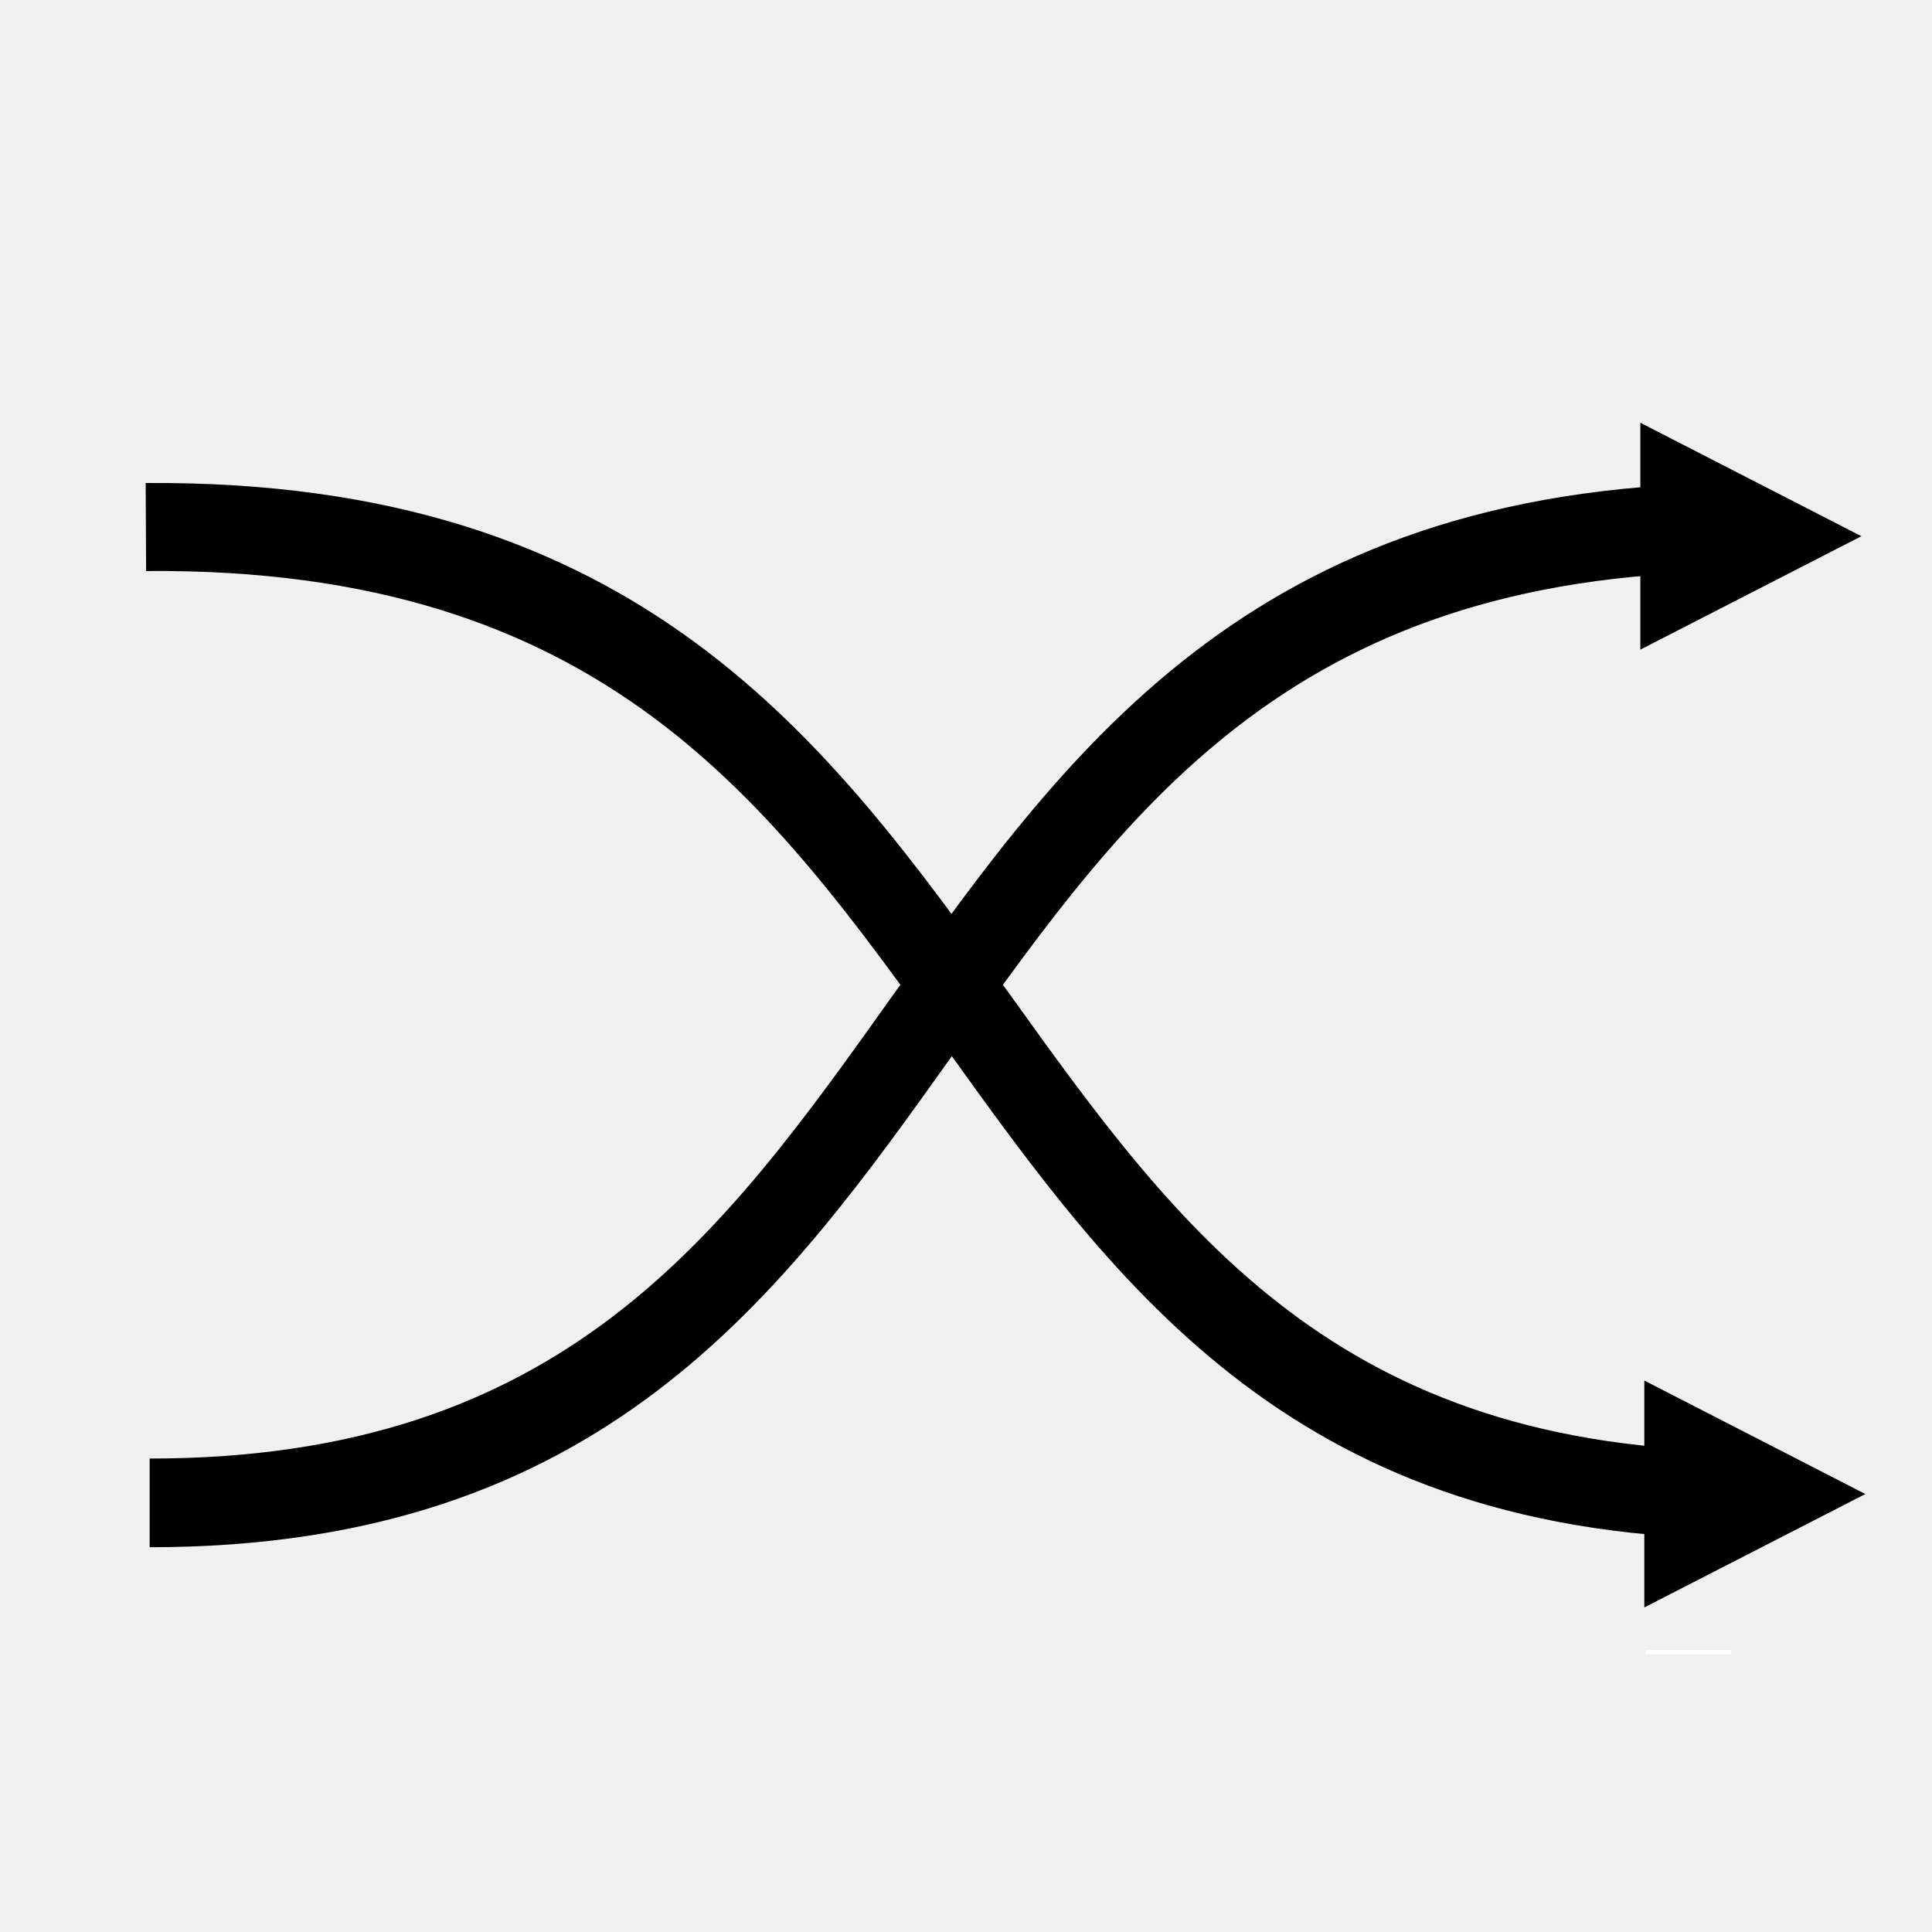
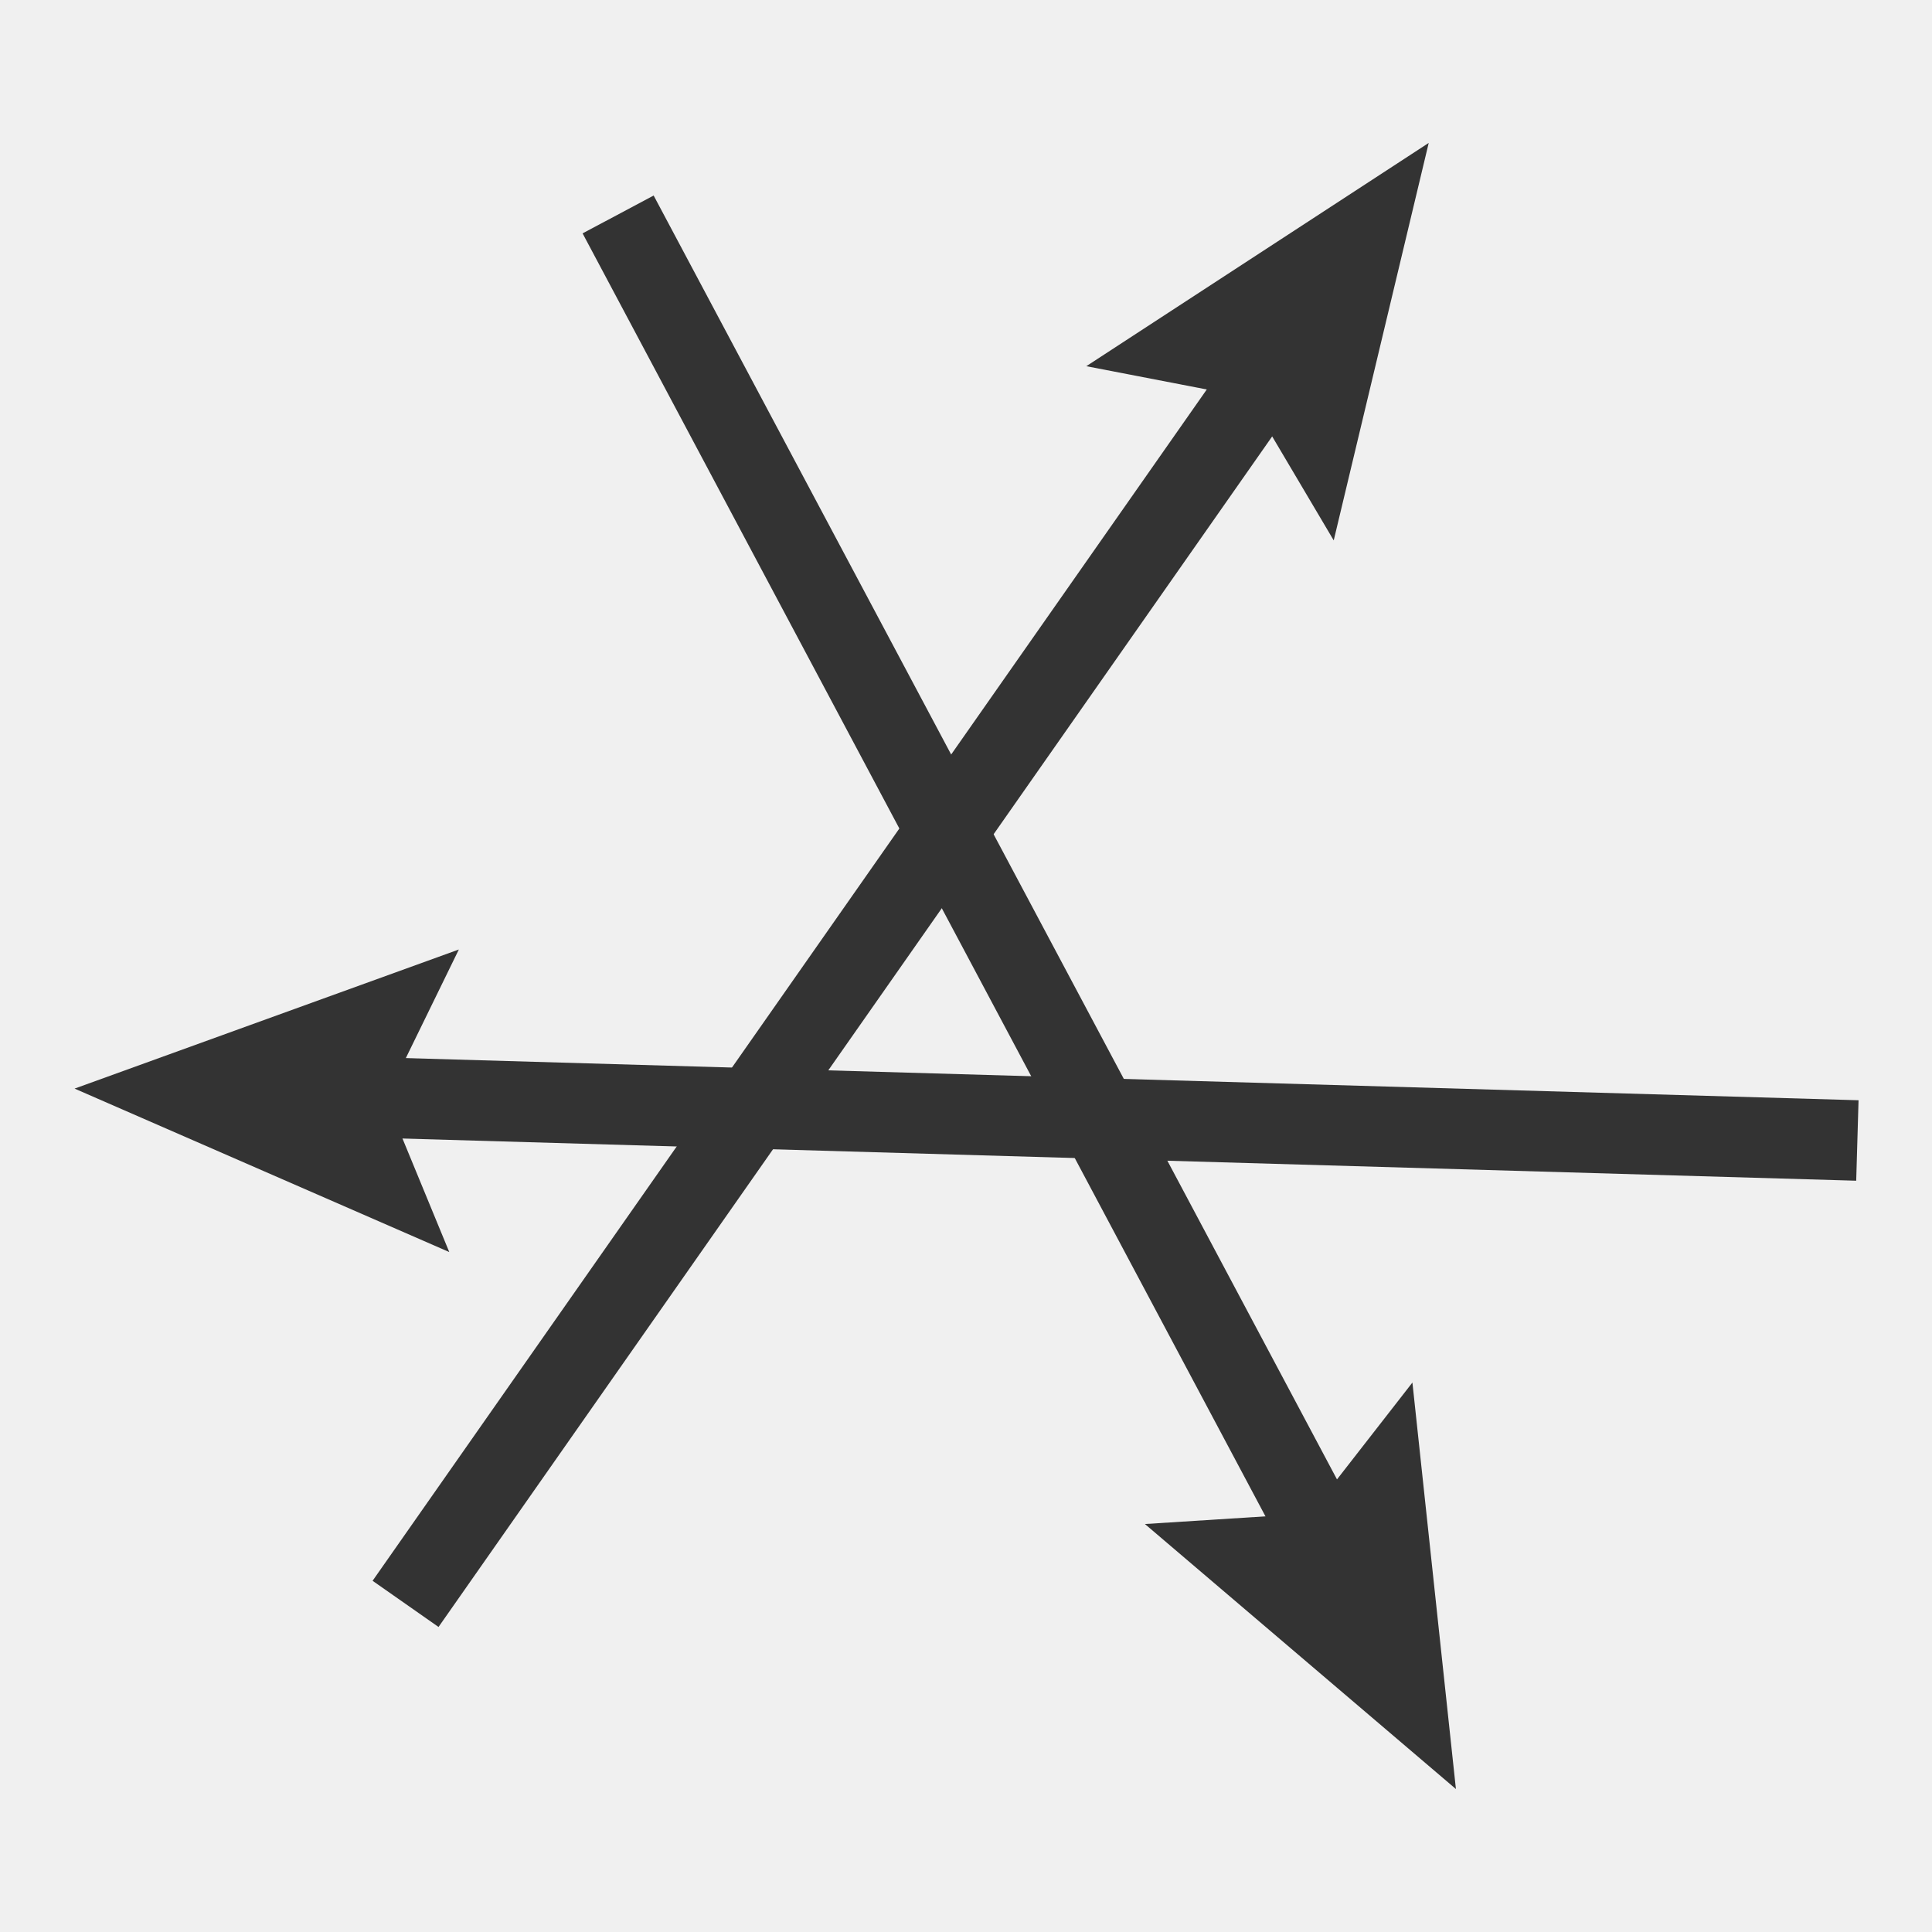
<svg xmlns="http://www.w3.org/2000/svg" version="1.1" id="Layer_1" x="0px" y="0px" width="48px" height="48px" viewBox="0 0 48 48" enable-background="new 0 0 48 48" xml:space="preserve">
-   <defs id="defs11">
-     <clipPath id="clipPath4127" clipPathUnits="userSpaceOnUse">
-       <rect y="32.252" x="-39.766" height="5.968" width="8.054" id="rect4129" style="fill:#ffffff;stroke-width:0.1;stroke-miterlimit:4;stroke-dasharray:none" />
-     </clipPath>
-     <clipPath id="clipPath4131" clipPathUnits="userSpaceOnUse">
-       <rect y="32.252" x="-39.766" height="5.968" width="8.054" id="rect4133" style="fill:#ffffff;stroke-width:0.1;stroke-miterlimit:4;stroke-dasharray:none" />
-     </clipPath>
-     <clipPath id="clipPath4135" clipPathUnits="userSpaceOnUse">
-       <rect y="25.54" x="25.522" height="5.968" width="8.054" id="rect4137" style="fill:#ffffff;stroke-width:0.1;stroke-miterlimit:4;stroke-dasharray:none" />
-     </clipPath>
-     <clipPath id="clipPath4131-1" clipPathUnits="userSpaceOnUse">
-       <rect y="32.252" x="-39.766" height="5.968" width="8.054" id="rect4133-3" style="fill:#ffffff;stroke-width:0.1;stroke-miterlimit:4;stroke-dasharray:none" />
-     </clipPath>
-     <clipPath id="clipPath4135-6" clipPathUnits="userSpaceOnUse">
-       <rect y="25.54" x="25.522" height="5.968" width="8.054" id="rect4137-4" style="fill:#ffffff;stroke-width:0.1;stroke-miterlimit:4;stroke-dasharray:none" />
-     </clipPath>
-   </defs>
-   <g transform="matrix(1,0,0,1.101691,-0.4067797,-1.220214)" id="g5" style="fill:#000000">
-     <path style="fill:#000000" id="path7" d="M 4.125,36 V 34 C 14.397,34 18.357,28.951 22.548,23.605 27.048,17.867 31.725,11.919 44.005,12 l -0.011,2 C 32.653,13.916 28.517,19.234 24.122,24.84 19.82,30.326 15.371,36 4.125,36 z" />
+   <g id="zXDtGm_1_">
+ </g>
+   <g>
+     <g>
+       <polygon fill="#333333" points="28.445,37.864 32.558,37.602 35.091,34.349 36.172,44.448   " />
+     </g>
+     <line fill="#333333" stroke="#333333" stroke-width="2" stroke-miterlimit="10" x1="33.97" y1="40.298" x2="15.357" y2="5.328" />
  </g>
-   <g style="stroke-width:0.191;stroke-miterlimit:4;stroke-dasharray:none;fill:#000000" id="g5-8" transform="matrix(-1,0,0,1.093217,47.62432,-1.118121)">
-     <path id="path7-9" d="M 4.125,36 V 34 C 14.397,34 18.357,28.951 22.548,23.605 27.048,17.867 31.725,11.919 44.005,12 l -0.011,2 C 32.653,13.916 28.517,19.234 24.122,24.84 19.82,30.326 15.371,36 4.125,36 z" style="fill:#000000;stroke-width:0.191;stroke-miterlimit:4;stroke-dasharray:none" />
+   <g>
+     <g>
+       <polygon fill="#333333" points="33.136,13.426 31.037,9.88 26.989,9.098 35.496,3.551   " />
+     </g>
+     <line fill="#333333" stroke="#333333" stroke-width="2" stroke-miterlimit="10" x1="32.798" y1="7.398" x2="10.076" y2="39.848" />
  </g>
-   <g transform="translate(-87.66002,-4.474075)" id="g3840">
-     <g style="" clip-path="url(#clipPath4135)" transform="matrix(0,-1,1,0,102.9377,47.23264)" id="g4097">
-       <g id="g4085" />
+   <g>
+     <g>
+       <polygon fill="#333333" points="11.4,23.59 9.591,27.295 11.162,31.107 1.853,27.046   " />
    </g>
-     <rect clip-path="url(#clipPath4127)" transform="translate(87.66002,4.474075)" y="32.542" x="-40.271" height="0.203" width="0.203" id="rect4115" style="fill:#ffffff;stroke-width:0.1;stroke-miterlimit:4;stroke-dasharray:none" />
-     <g clip-path="url(#clipPath4135-6)" transform="matrix(0,-1,1,0,102.8657,71.09323)" id="g4097-6">
-       <g id="g4085-8" />
-     </g>
-     <rect clip-path="url(#clipPath4131-1)" transform="matrix(0,-1,1,0,96.29773,5.80503)" y="32.136" x="-40.068" height="2.237" width="0.407" id="rect4113-9" style="fill:#ffffff;stroke-width:0.1;stroke-miterlimit:4;stroke-dasharray:none" />
-     <path style="fill:#ffffff;stroke-width:0.1;stroke-miterlimit:4;stroke-dasharray:none" id="path4300" d="m -121.958,-55.262 -19.596,-9.925 -19.285,10.516 3.384,-21.704 -15.961,-15.092 21.687,-3.488 9.421,-19.843 10.019,19.548 21.783,2.828 -15.495,15.57 z" transform="translate(87.66002,4.474075)" />
-     <path style="fill:#ffffff;stroke-width:0.1;stroke-miterlimit:4;stroke-dasharray:none" id="path4302" d="m -151.297,-69.643 4.691,-15.096 -9.776,-12.422 15.806,-0.203 8.794,-13.136 5.078,14.97 15.211,4.304 -12.668,9.455 0.607,15.796 -12.907,-9.126 z" transform="translate(87.66002,4.474075)" />
-     <path style="fill:#000000;stroke-width:0.1;stroke-miterlimit:4;stroke-dasharray:none" id="path4322" d="m 10.271,-25.017 -4.881,2.818 0,-5.637 z" transform="matrix(1.125,0,0,1,122.4489,66.60967)" />
-     <path style="fill:#000000;stroke-width:0.1;stroke-miterlimit:4;stroke-dasharray:none" id="path4322-4" d="m 10.271,-25.017 -4.881,2.818 0,-5.637 z" transform="matrix(1.125,0,0,1,122.35,42.81306)" />
+     <line fill="#333333" stroke="#333333" stroke-width="2" stroke-miterlimit="10" x1="6.55" y1="27.186" x2="46.146" y2="28.335" />
  </g>
</svg>
